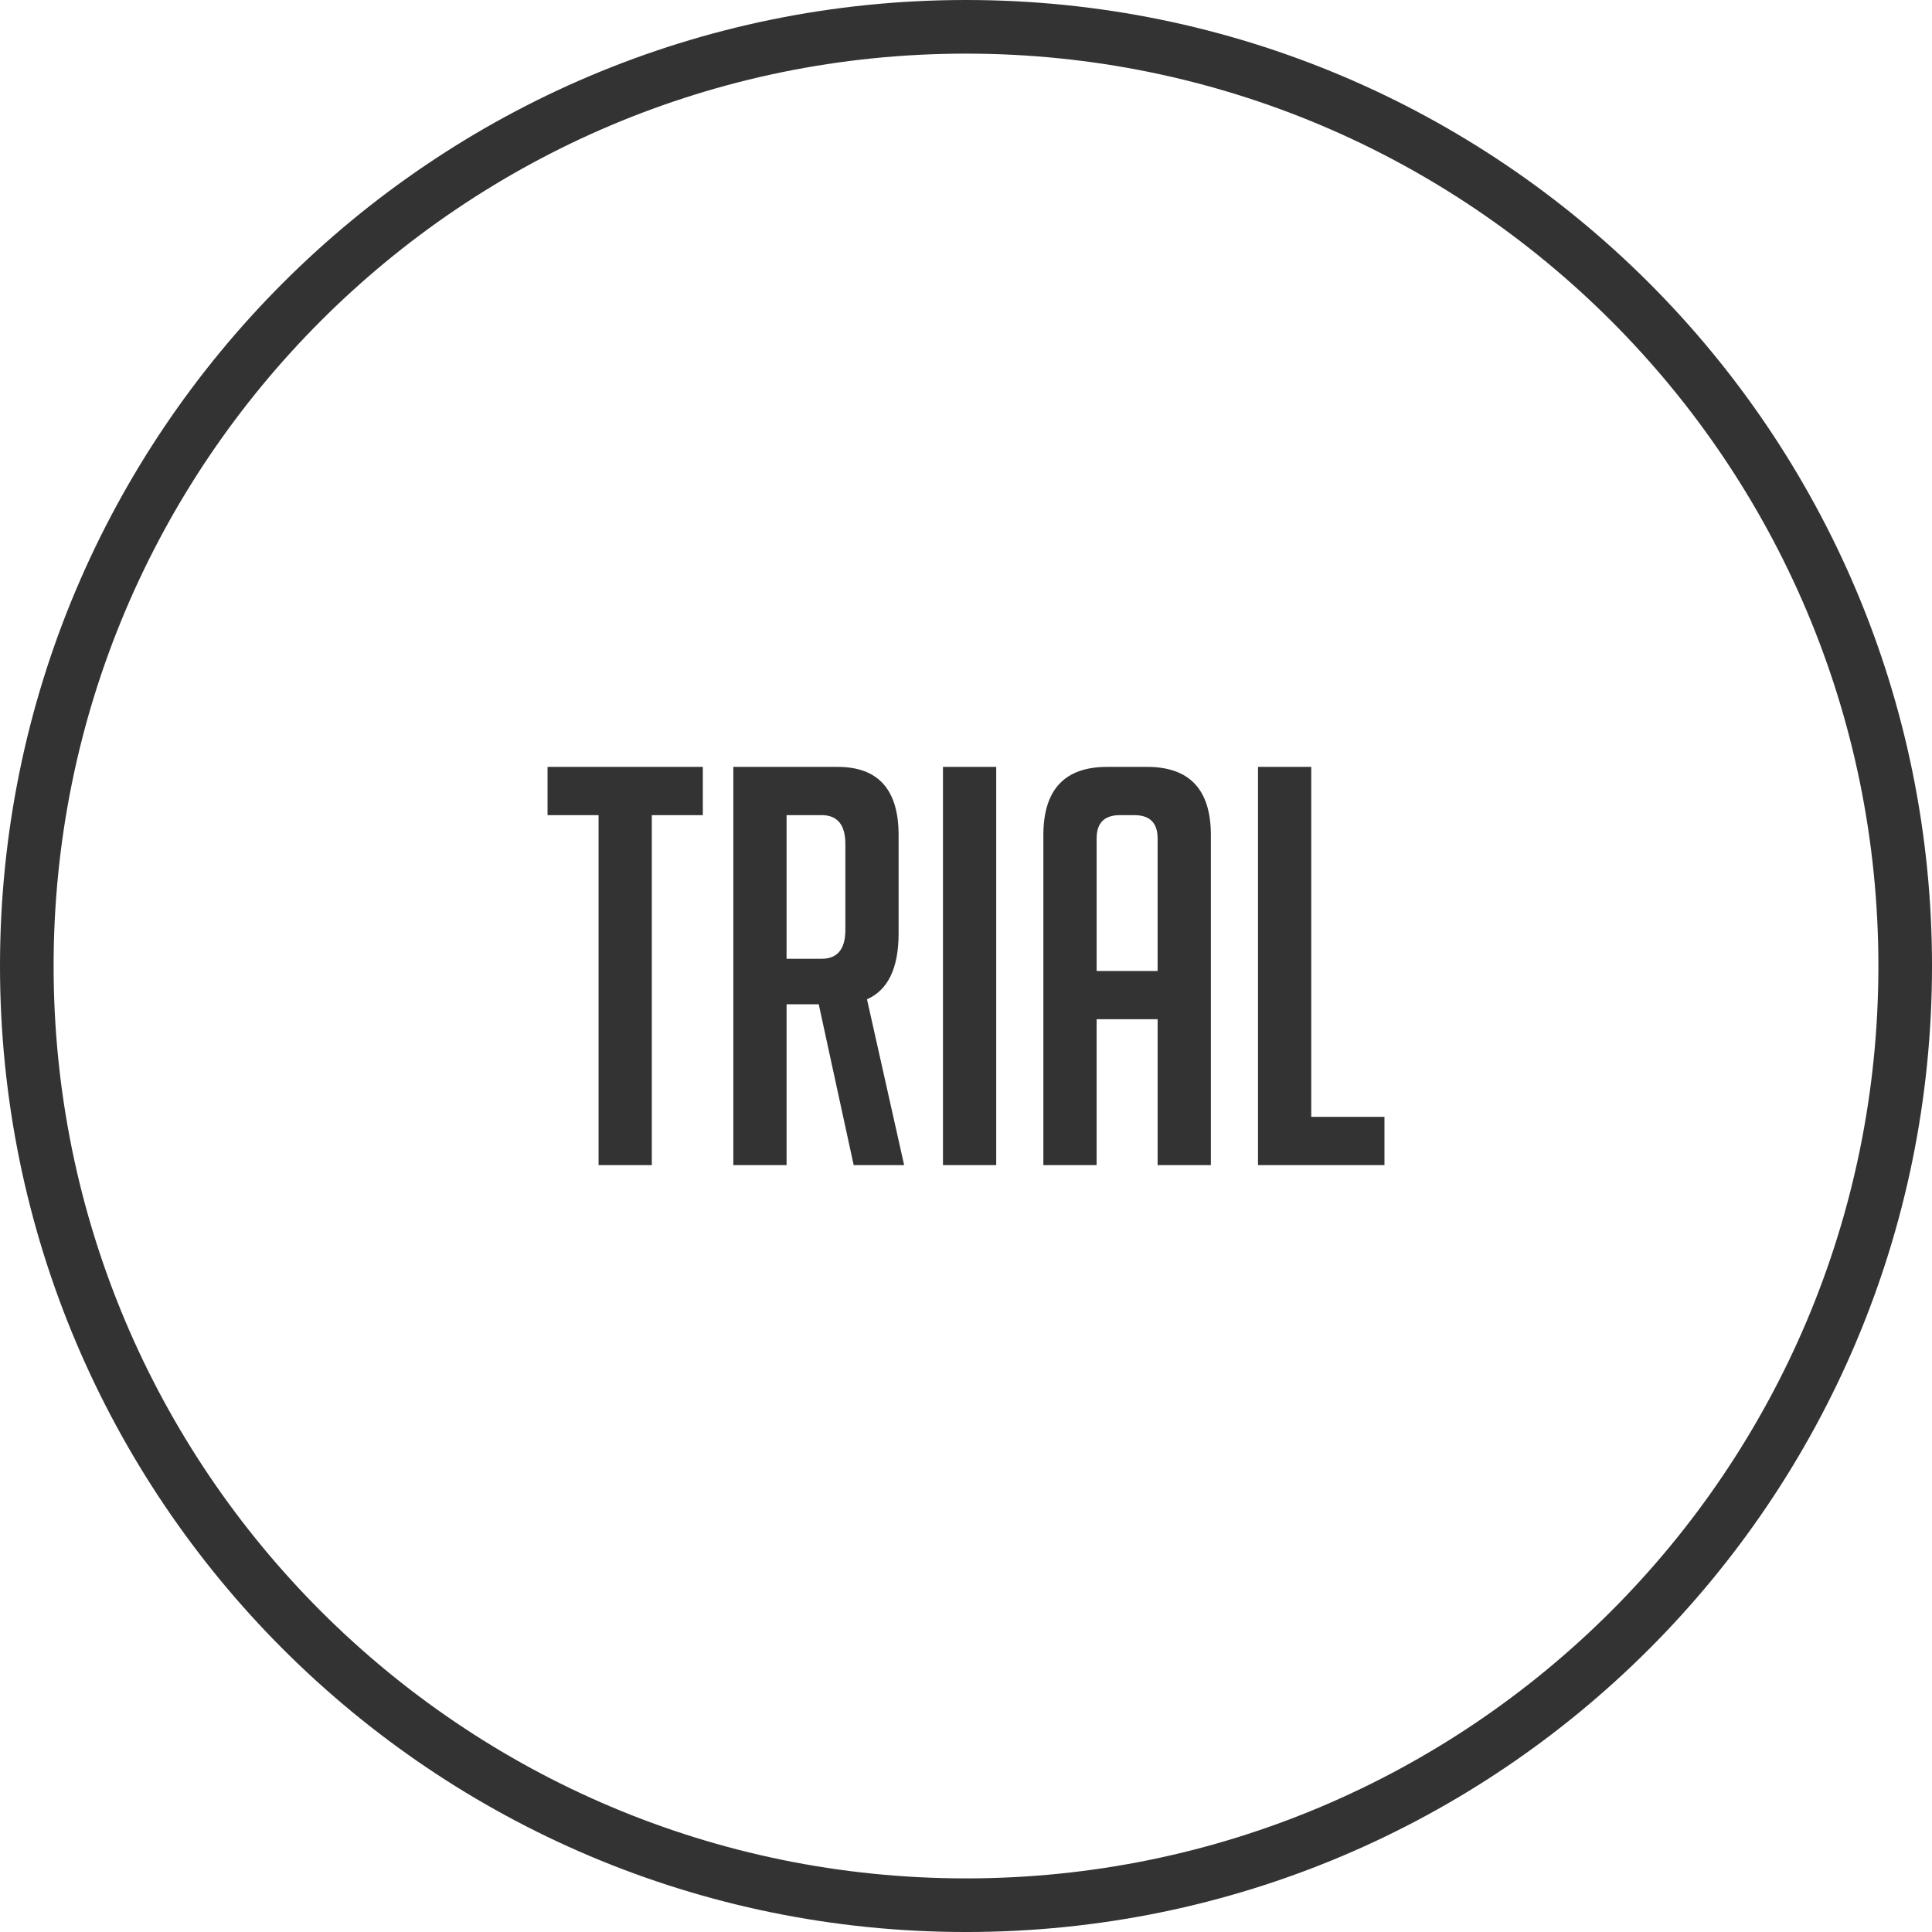
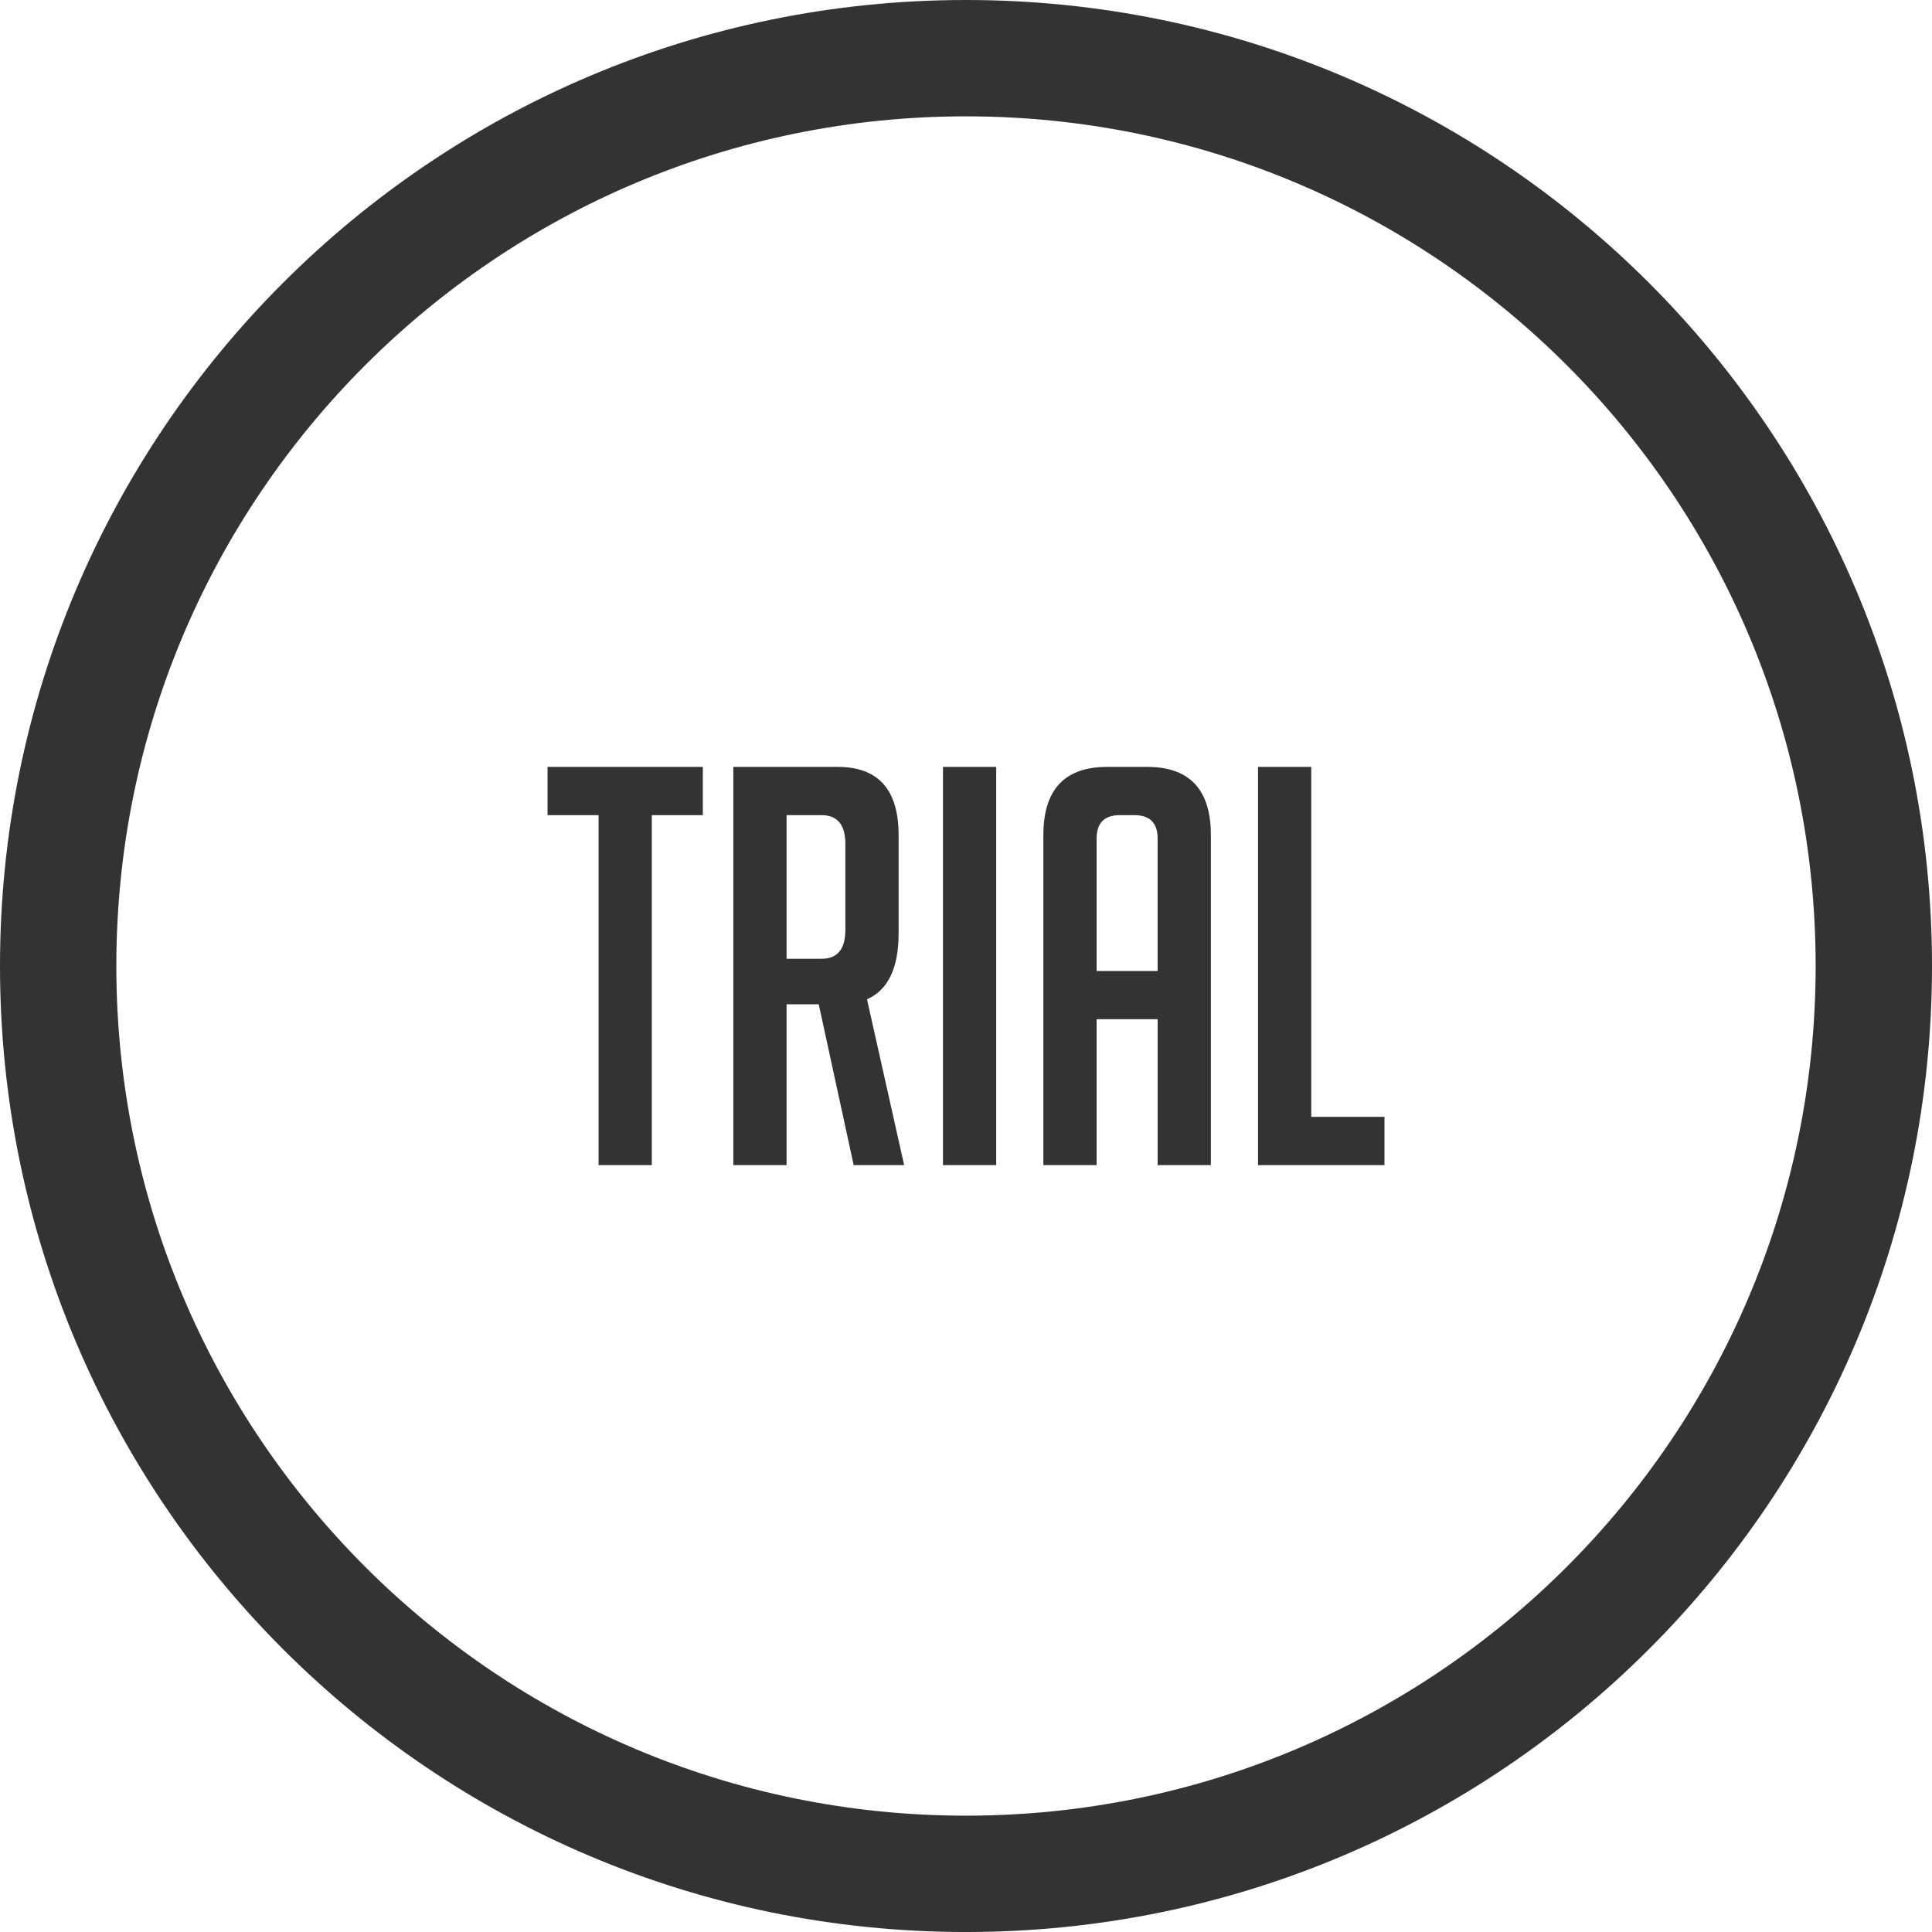
<svg xmlns="http://www.w3.org/2000/svg" version="1.1" id="Layer_1" x="0px" y="0px" width="153.998px" height="153.998px" viewBox="0 0 153.998 153.998" enable-background="new 0 0 153.998 153.998" xml:space="preserve">
-   <path fill="#333333" d="M131.445,22.553C117.512,8.619,98.262,0,76.999,0S36.486,8.619,22.552,22.553C8.619,36.487,0,55.737,0,77  c0,21.262,8.619,40.512,22.553,54.446c13.934,13.935,33.184,22.553,54.447,22.553s40.513-8.618,54.446-22.553  c13.934-13.934,22.553-33.184,22.553-54.446C153.998,55.737,145.379,36.487,131.445,22.553z M128.423,128.424  c-13.159,13.16-31.341,21.301-51.424,21.301s-38.265-8.141-51.425-21.301C12.414,115.264,4.273,97.082,4.273,77  c0-20.083,8.14-38.265,21.301-51.425c13.16-13.16,31.342-21.3,51.425-21.3s38.265,8.14,51.424,21.3  C141.584,38.735,149.725,56.917,149.725,77C149.725,97.082,141.584,115.264,128.423,128.424z" />
+   <path fill="#333333" d="M124.888,29.11C112.633,16.854,95.701,9.274,76.999,9.274S41.365,16.854,29.11,29.11  C16.854,41.366,9.273,58.297,9.273,77c0,18.702,7.581,35.633,19.836,47.889c12.255,12.255,29.187,19.836,47.889,19.836  s35.634-7.581,47.889-19.836c12.256-12.256,19.837-29.188,19.837-47.889C144.725,58.297,137.144,41.366,124.888,29.11 M76.999,0  c21.263,0,40.513,8.619,54.446,22.553S153.998,55.737,153.998,77c0,21.262-8.619,40.512-22.553,54.446  c-13.934,13.935-33.184,22.553-54.446,22.553s-40.513-8.618-54.447-22.553C8.619,117.512,0,98.262,0,77  c0-21.263,8.619-40.513,22.553-54.447C36.486,8.619,55.736,0,76.999,0z" />
  <path fill="#333333" d="M110.354,92.87h-10.079V61.128h4.244v27.895h5.835V92.87z M92.272,77.397V66.831  c0-1.238-0.619-1.857-1.856-1.857h-1.149c-1.238,0-1.856,0.619-1.856,1.857v10.566H92.272z M87.41,92.87h-4.244V66.566  c0-3.625,1.694-5.438,5.084-5.438h3.183c3.39,0,5.084,1.813,5.084,5.438V92.87h-4.244V81.243H87.41V92.87z M75.164,92.87V61.128  h4.244V92.87H75.164z M62.697,76.424h2.785c1.267,0,1.901-0.766,1.901-2.299v-6.853c0-1.532-0.634-2.299-1.901-2.299h-2.785V76.424z   M58.453,61.128h8.311c3.242,0,4.863,1.813,4.863,5.438v7.825c0,2.771-0.84,4.524-2.52,5.261l2.962,13.219h-4.023l-2.785-12.821  h-2.564V92.87h-4.244V61.128z M51.955,64.974V92.87h-4.244V64.974h-4.067v-3.846h12.378v3.846H51.955z" />
</svg>
